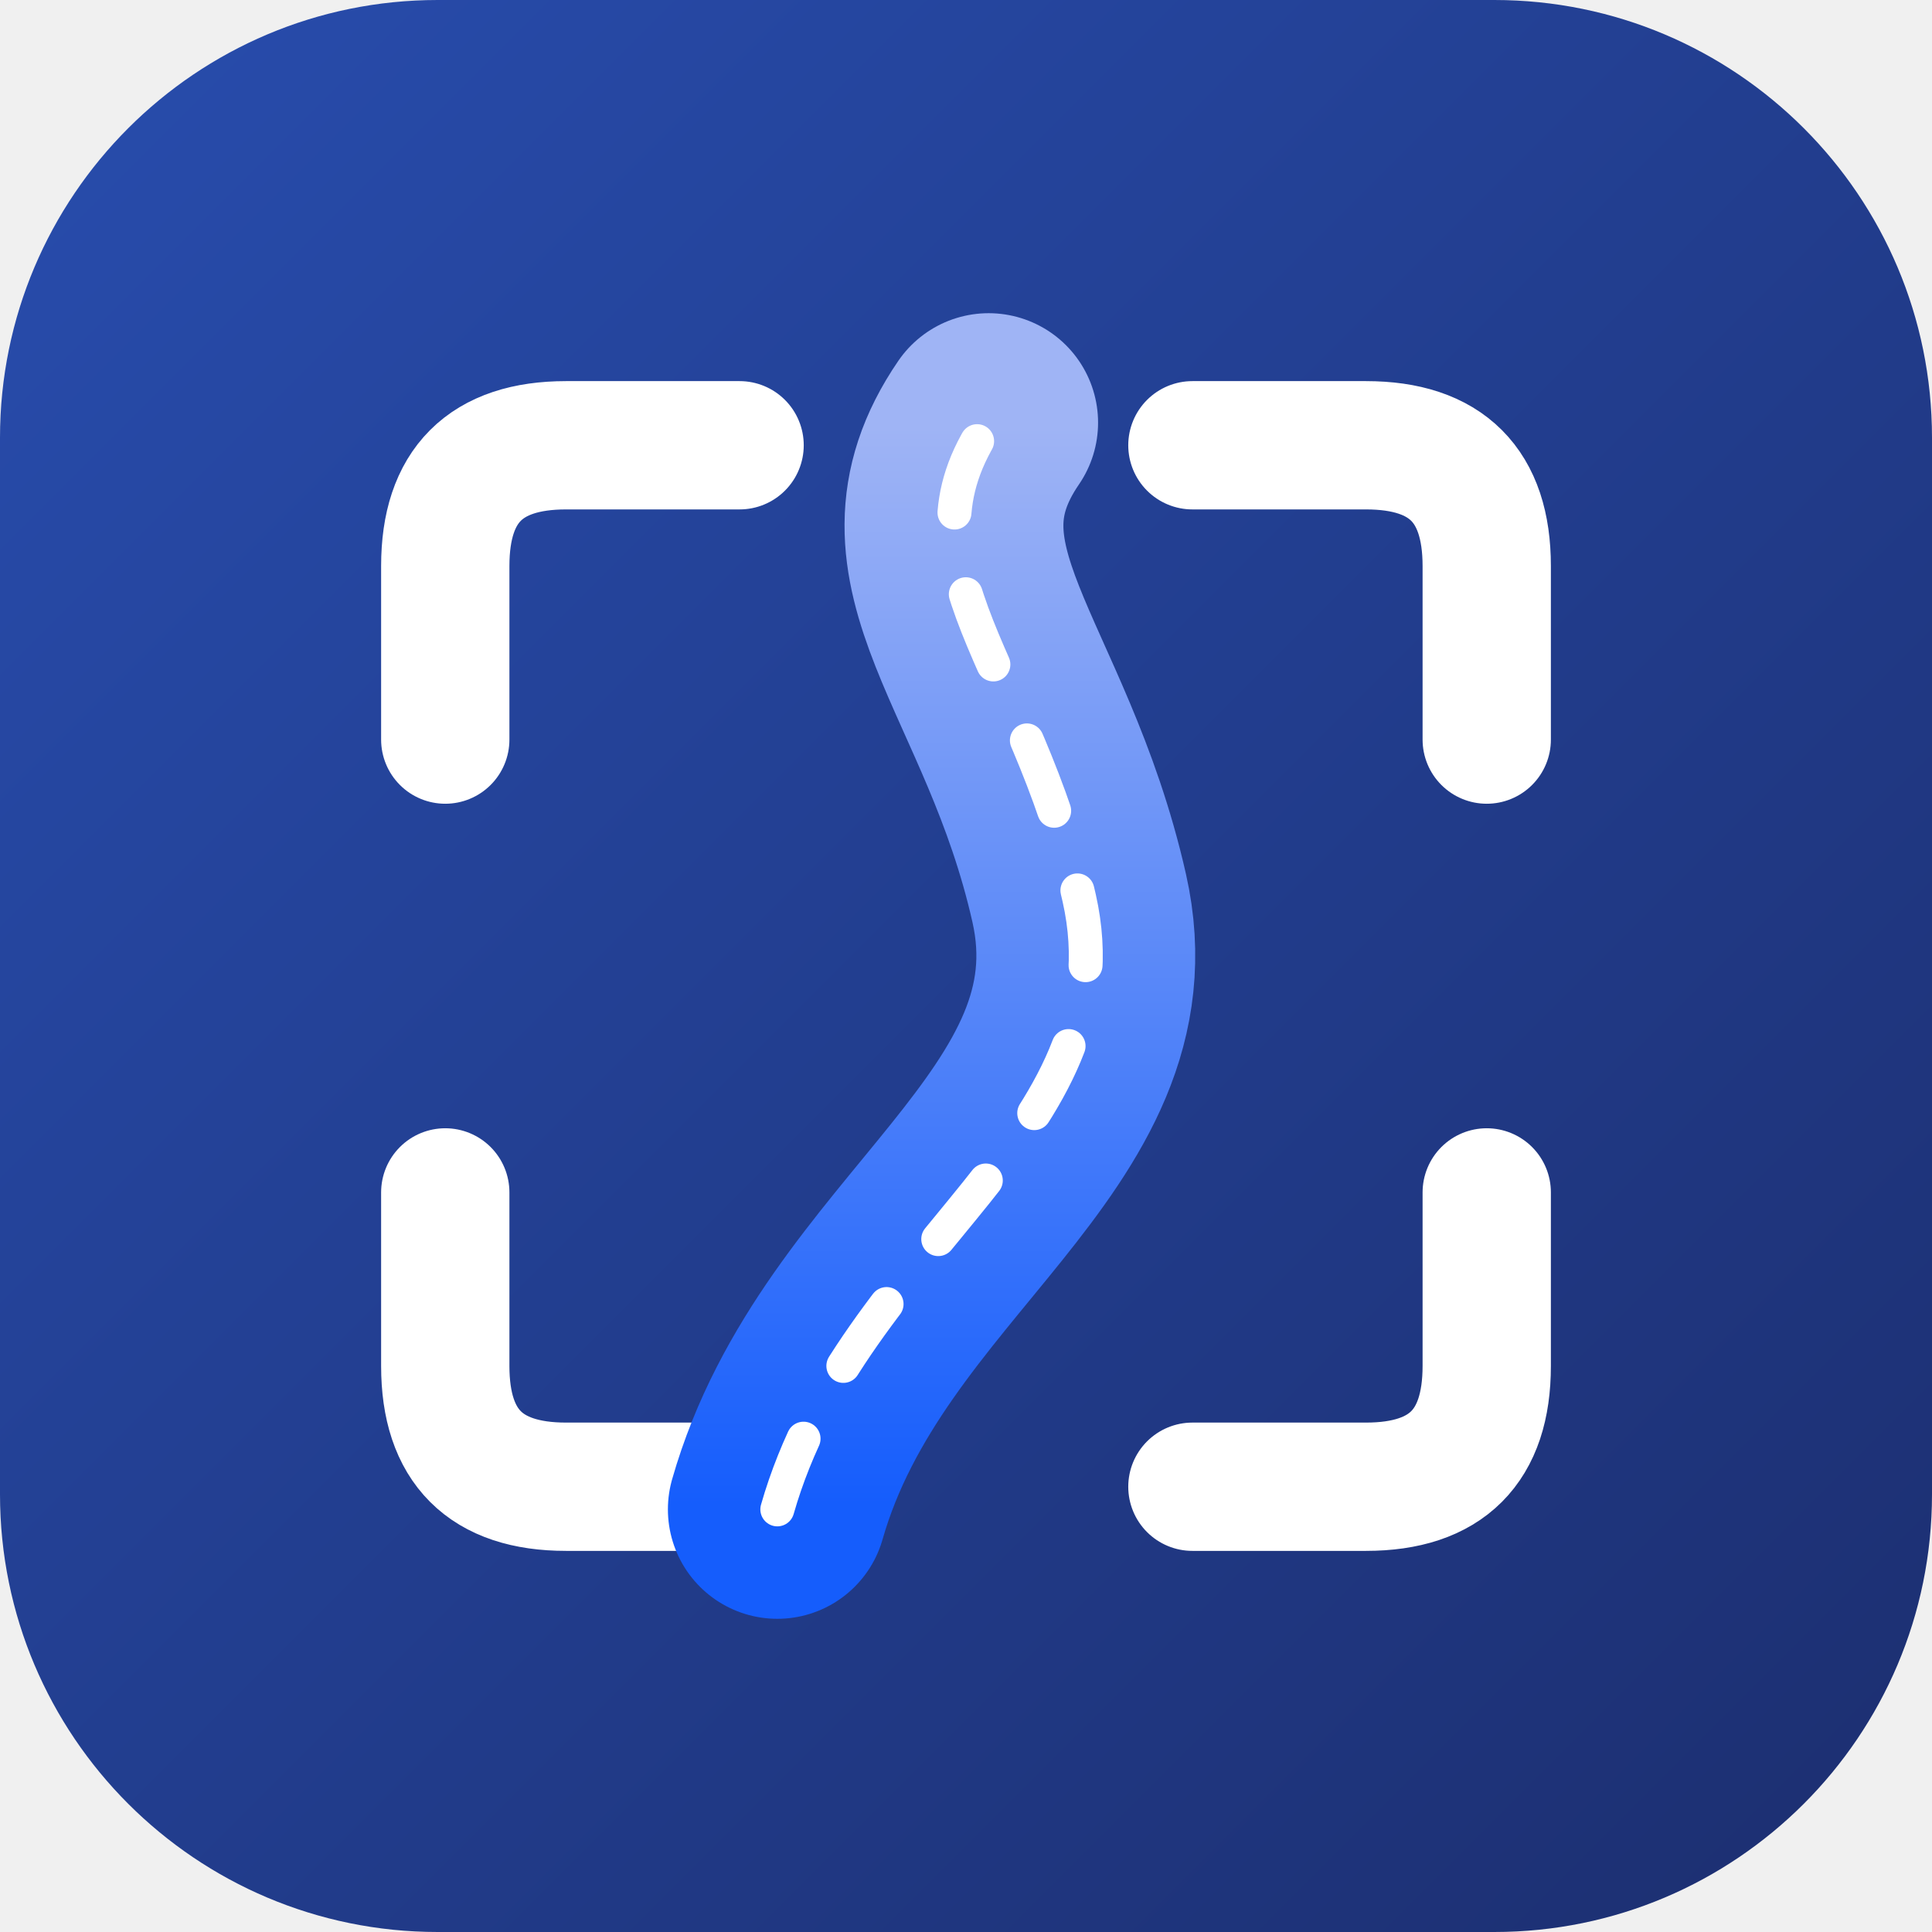
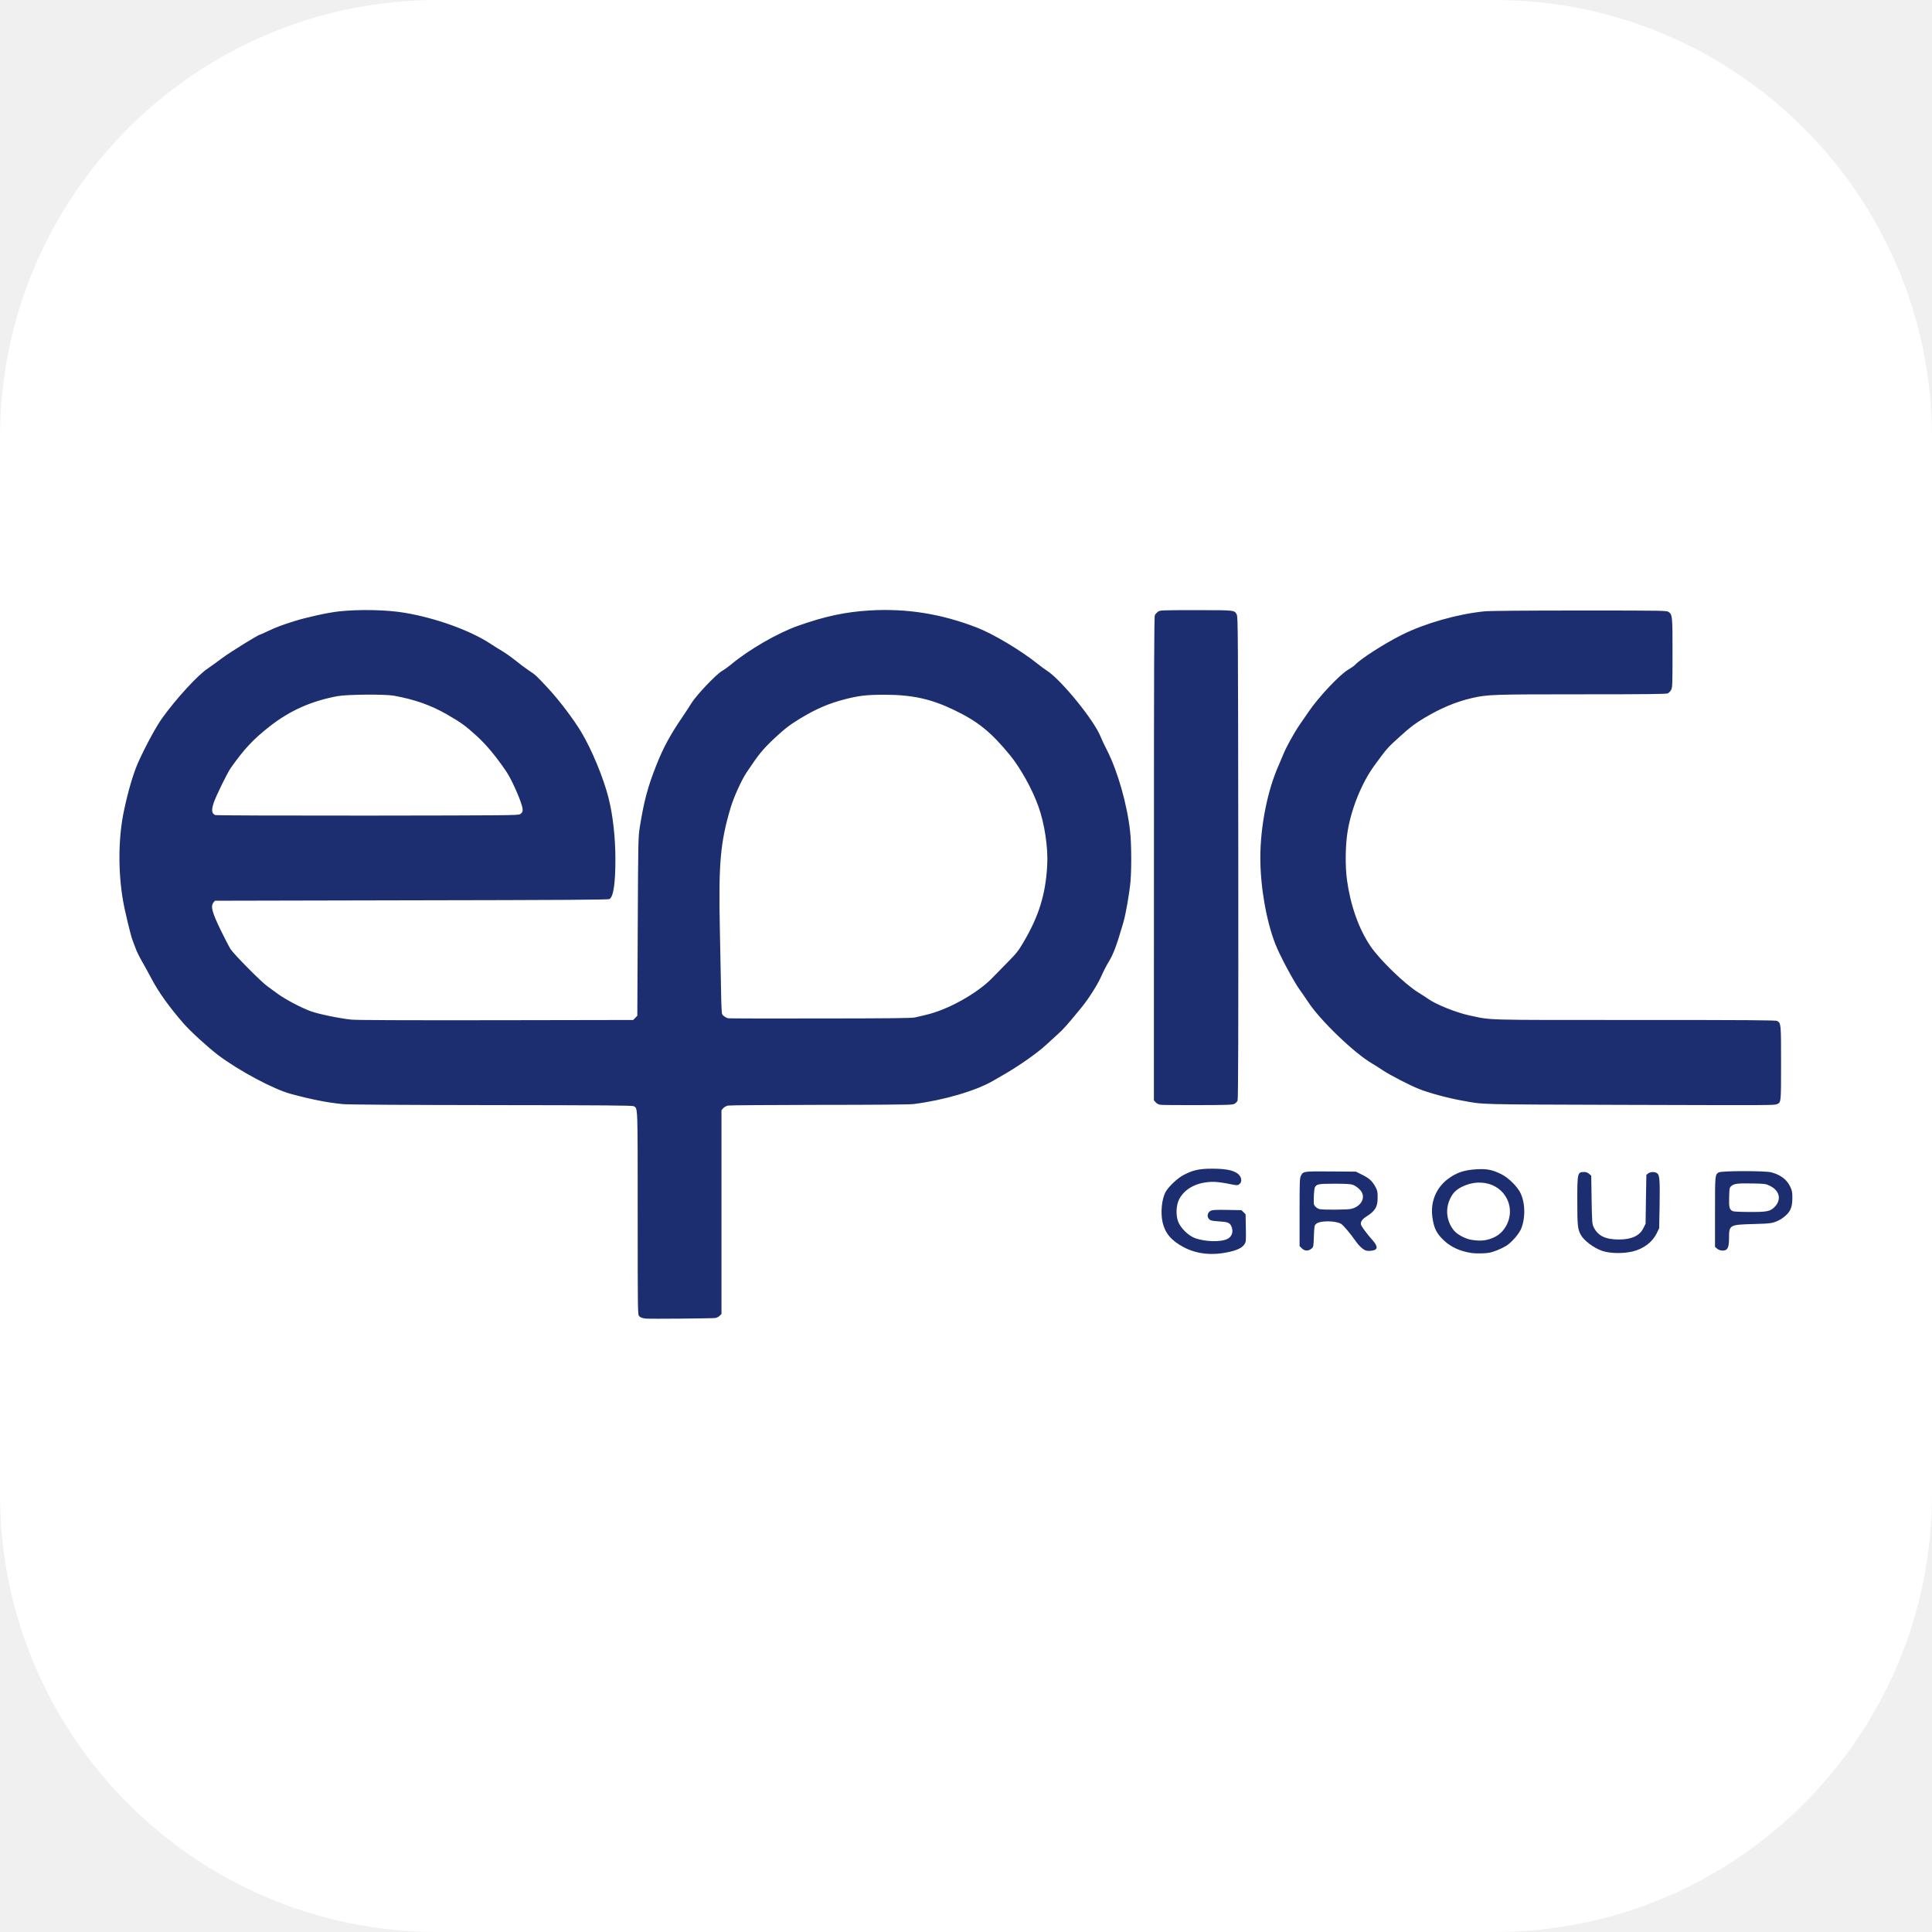
<svg xmlns="http://www.w3.org/2000/svg" viewBox="0 0 512 512">
-   <defs>
-     <linearGradient id="bg" x1="0" y1="0" x2="1" y2="1">
-       <stop offset="0" stop-color="#284dae" />
-       <stop offset="1" stop-color="#1c2e6f" />
-     </linearGradient>
-     <linearGradient id="road" x1="0" y1="1" x2="0" y2="0">
-       <stop offset="0" stop-color="#155dfc" />
-       <stop offset="1" stop-color="#9fb4f5" />
-     </linearGradient>
-   </defs>
-   <rect width="512" height="512" rx="116" fill="url(#bg)" />
-   <g fill="none" stroke="#ffffff" stroke-width="34" stroke-linecap="round" stroke-linejoin="round">
-     <path d="M118 196 V150 Q118 118 150 118 H196" />
-     <path d="M316 118 H362 Q394 118 394 150 V196" />
-     <path d="M118 316 V362 Q118 394 150 394 H196" />
-     <path d="M394 316 V362 Q394 394 362 394 H316" />
-   </g>
-   <path d="M206 400 C 226 330, 300 300, 286 238 S 236 150, 262 112" fill="none" stroke="url(#road)" stroke-width="58" stroke-linecap="round" />
-   <path d="M206 400 C 226 330, 300 300, 286 238 S 236 150, 262 112" fill="none" stroke="#ffffff" stroke-width="9" stroke-linecap="round" stroke-dasharray="20 22" />
+   <rect width="512" height="512" rx="116" fill="#ffffff" />
+   <path transform="translate(24.80 156.80) scale(1.6)" fill="#1c2e6f" fill-rule="evenodd" d="M102.98 120.30C103.21 120.27 103.54 120.10 103.70 119.93L104.00 119.64L104.00 102.76L104.00 85.89L104.28 85.56C104.44 85.38 104.78 85.19 105.06 85.12C105.34 85.06 112.05 85.01 120.15 85.00C129.25 85.00 135.13 84.95 135.78 84.87C140.76 84.25 146.14 82.68 149.03 80.99C149.53 80.70 150.33 80.24 150.81 79.96C153.25 78.56 156.34 76.39 157.76 75.07C158.21 74.66 159.07 73.87 159.67 73.33C160.67 72.43 161.23 71.80 163.65 68.84C164.85 67.38 166.34 65.02 166.96 63.58C167.26 62.90 167.79 61.87 168.14 61.30C168.92 60.03 169.45 58.61 170.55 54.83C170.98 53.37 171.59 49.83 171.75 47.94C171.93 45.78 171.90 41.71 171.69 39.79C171.22 35.35 169.66 29.83 167.88 26.31C167.42 25.42 166.95 24.42 166.82 24.08C165.81 21.41 160.24 14.55 157.87 13.06C157.56 12.87 156.92 12.39 156.44 12.01C153.64 9.76 149.05 7.01 146.32 5.95C140.40 3.66 134.69 2.75 128.56 3.11C124.53 3.35 121.16 4.07 116.74 5.63C113.29 6.84 108.49 9.62 105.50 12.13C105.12 12.44 104.49 12.90 104.09 13.13C103.06 13.74 99.74 17.25 98.99 18.52C98.77 18.89 98.07 19.97 97.42 20.92C95.55 23.65 94.36 25.85 93.26 28.61C91.79 32.31 91.17 34.63 90.47 39.00C90.21 40.64 90.20 41.14 90.13 55.47L90.06 70.24L89.72 70.59L89.37 70.94L66.72 70.98C51.04 71.00 43.64 70.97 42.69 70.88C40.78 70.69 37.26 69.96 35.99 69.50C34.38 68.91 31.82 67.56 30.56 66.65C29.94 66.20 29.13 65.60 28.75 65.33C27.68 64.55 23.22 60.04 22.68 59.19C22.42 58.77 21.72 57.42 21.12 56.19C19.61 53.09 19.35 52.11 19.86 51.48L20.10 51.19L52.65 51.12C77.94 51.08 85.25 51.03 85.45 50.91C86.10 50.54 86.43 48.35 86.43 44.31C86.43 40.73 86.02 37.06 85.30 34.19C84.47 30.87 82.51 26.14 80.78 23.26C79.51 21.14 77.16 18.04 75.40 16.13C73.30 13.87 73.21 13.78 72.09 13.05C71.62 12.74 70.66 12.03 69.96 11.46C69.26 10.90 68.27 10.19 67.75 9.88C67.23 9.58 66.33 9.02 65.75 8.63C62.40 6.43 56.76 4.38 51.56 3.50C48.64 3.00 44.05 2.90 40.69 3.26C38.85 3.46 35.45 4.20 33.32 4.86C31.10 5.56 30.46 5.80 28.77 6.58C28.13 6.88 27.58 7.13 27.54 7.13C27.28 7.13 22.53 10.07 21.30 11.00C20.43 11.65 19.38 12.41 18.96 12.69C17.31 13.76 13.74 17.64 11.38 20.92C10.39 22.28 8.60 25.58 7.40 28.25C6.59 30.07 5.76 32.86 5.05 36.19C4.09 40.64 4.03 46.23 4.87 51.14C5.16 52.86 6.19 57.11 6.46 57.74C6.56 57.99 6.78 58.56 6.94 59.02C7.10 59.49 7.56 60.44 7.97 61.15C8.38 61.86 9.10 63.17 9.57 64.06C10.77 66.34 12.51 68.77 14.93 71.55C16.04 72.82 18.97 75.50 20.62 76.75C24.07 79.35 29.81 82.42 32.69 83.19C36.10 84.11 38.73 84.63 41.31 84.88C42.22 84.96 50.64 85.02 65.94 85.04C85.02 85.06 89.24 85.09 89.48 85.23C90.15 85.61 90.12 84.91 90.12 103.00C90.12 119.51 90.13 119.75 90.37 120.00C90.61 120.24 90.87 120.33 91.50 120.40C92.07 120.47 102.56 120.38 102.98 120.30ZM188.03 109.37C189.40 109.08 190.23 108.67 190.60 108.12C190.88 107.70 190.89 107.62 190.85 105.41L190.81 103.13L190.47 102.78L190.12 102.44L187.76 102.40C185.79 102.37 185.33 102.39 185.01 102.56C184.33 102.91 184.37 103.86 185.08 104.13C185.27 104.20 185.91 104.28 186.50 104.31C187.80 104.38 188.17 104.52 188.43 105.07C188.86 105.97 188.56 106.88 187.71 107.25C186.57 107.74 184.17 107.67 182.50 107.10C181.37 106.71 180.03 105.41 179.63 104.31C179.23 103.24 179.31 101.60 179.80 100.65C180.74 98.82 182.84 97.75 185.48 97.75C186.01 97.75 187.10 97.89 187.93 98.06C189.28 98.34 189.45 98.36 189.71 98.18C190.34 97.77 190.17 96.82 189.39 96.31C188.62 95.80 187.40 95.58 185.31 95.57C183.16 95.57 182.12 95.79 180.57 96.60C179.57 97.11 178.11 98.48 177.59 99.38C176.92 100.52 176.69 102.87 177.07 104.49C177.49 106.28 178.52 107.49 180.53 108.56C182.69 109.71 185.23 109.99 188.03 109.37ZM231.12 109.50C231.94 109.35 233.06 108.89 233.96 108.36C234.87 107.81 236.17 106.30 236.50 105.40C237.27 103.36 237.07 100.59 236.04 99.09C235.32 98.03 234.10 96.93 233.12 96.46C231.69 95.76 230.81 95.58 229.19 95.66C227.05 95.77 225.73 96.21 224.30 97.29C222.34 98.78 221.40 101.10 221.75 103.62C222.00 105.42 222.44 106.31 223.65 107.45C224.86 108.58 226.34 109.25 228.25 109.54C228.91 109.64 230.49 109.62 231.12 109.50ZM254.88 109.29C256.70 108.86 258.17 107.76 258.90 106.28L259.31 105.44L259.38 101.82C259.45 97.50 259.39 96.67 259.00 96.35C258.63 96.05 257.86 96.06 257.48 96.36L257.19 96.60L257.12 100.64L257.06 104.69L256.70 105.42C256.08 106.68 254.73 107.31 252.62 107.30C250.42 107.30 249.17 106.69 248.48 105.29C248.20 104.70 248.19 104.58 248.12 100.71L248.06 96.73L247.71 96.43C247.49 96.24 247.20 96.12 246.94 96.12C245.77 96.12 245.75 96.21 245.75 100.90C245.75 104.92 245.81 105.53 246.29 106.46C246.80 107.45 248.46 108.70 249.89 109.19C251.17 109.62 253.27 109.66 254.88 109.29ZM212.27 108.99C212.71 108.75 212.56 108.22 211.79 107.36C210.92 106.39 210.04 105.20 209.93 104.86C209.80 104.44 210.09 103.96 210.72 103.56C212.28 102.58 212.68 101.92 212.68 100.38C212.69 99.49 212.64 99.21 212.38 98.71C211.85 97.68 211.32 97.17 210.16 96.60L209.08 96.06L204.95 96.03C200.38 95.99 200.35 96.00 199.97 96.75C199.77 97.15 199.75 97.71 199.75 102.79L199.75 108.39L200.12 108.76C200.59 109.23 201.21 109.25 201.71 108.82C202.06 108.53 202.06 108.50 202.12 106.75C202.19 105.02 202.20 104.97 202.52 104.69C203.15 104.15 205.69 104.16 206.63 104.71C206.99 104.92 208.22 106.39 209.08 107.62C209.59 108.36 210.22 108.93 210.69 109.11C211.09 109.25 211.89 109.19 212.27 108.99ZM270.31 109.05C270.70 108.90 270.88 108.31 270.88 107.15C270.88 104.88 270.93 104.85 274.88 104.74C277.91 104.66 278.17 104.62 279.32 104.02C279.59 103.89 280.08 103.52 280.40 103.21C281.12 102.52 281.38 101.76 281.37 100.32C281.37 99.47 281.32 99.19 281.02 98.56C280.46 97.37 279.44 96.60 277.91 96.18C276.89 95.90 269.59 95.91 269.16 96.19C268.56 96.59 268.56 96.58 268.56 102.73L268.56 108.52L268.91 108.82C269.26 109.12 269.86 109.22 270.31 109.05ZM228.25 107.36C227.14 107.18 225.77 106.43 225.22 105.69C224.15 104.27 223.90 102.45 224.55 100.86C225.01 99.72 225.58 99.10 226.63 98.58C230.09 96.85 233.88 98.42 234.52 101.84C234.88 103.81 233.88 105.94 232.17 106.84C230.98 107.46 229.84 107.62 228.25 107.36ZM271.54 102.62C270.96 102.39 270.85 102.01 270.90 100.31C270.94 98.76 270.95 98.72 271.28 98.43C271.74 98.04 272.36 97.97 274.83 98.02C276.85 98.06 276.97 98.08 277.67 98.42C279.30 99.22 279.61 100.76 278.38 101.96C277.67 102.65 277.14 102.75 274.32 102.74C272.94 102.74 271.69 102.68 271.54 102.62ZM203.17 102.29C202.68 102.22 202.13 101.74 202.11 101.35C202.06 100.55 202.15 99.02 202.26 98.74C202.50 98.13 202.82 98.06 205.55 98.06C207.35 98.06 208.20 98.11 208.54 98.23C209.11 98.43 209.82 99.02 210.07 99.51C210.64 100.62 209.77 101.91 208.24 102.24C207.66 102.37 204.06 102.40 203.17 102.29ZM188.96 84.83C189.17 84.72 189.40 84.48 189.48 84.29C189.59 84.03 189.62 73.94 189.60 44.06C189.56 6.27 189.55 4.17 189.34 3.78C188.94 3.05 189.09 3.06 182.60 3.06C176.75 3.06 176.64 3.07 176.29 3.32C176.10 3.47 175.87 3.72 175.78 3.89C175.66 4.12 175.63 12.70 175.63 44.21L175.62 84.24L175.92 84.58C176.12 84.81 176.37 84.94 176.76 84.99C177.06 85.03 179.85 85.05 182.95 85.04C187.78 85.03 188.64 85.00 188.96 84.83ZM278.79 84.89C279.51 84.61 279.50 84.75 279.50 78.09C279.50 71.51 279.50 71.47 278.84 71.10C278.62 70.97 273.96 70.94 255.25 70.94C229.57 70.94 231.74 71.00 227.85 70.18C225.74 69.73 222.29 68.35 221.06 67.45C220.86 67.30 220.10 66.81 219.39 66.37C217.15 64.98 212.98 60.93 211.47 58.68C209.55 55.82 208.20 52.02 207.61 47.81C207.28 45.43 207.33 41.92 207.73 39.56C208.38 35.78 210.08 31.63 212.13 28.81C214.22 25.95 214.31 25.84 216.38 23.98C218.13 22.39 218.83 21.87 220.44 20.90C223.20 19.26 225.64 18.24 228.30 17.62C230.90 17.03 231.64 17.00 246.50 17.00C257.32 17.00 260.51 16.96 260.74 16.84C260.91 16.76 261.15 16.51 261.28 16.29C261.50 15.91 261.52 15.53 261.52 10.21C261.53 4.13 261.50 3.84 260.91 3.38C260.59 3.13 260.44 3.12 246.12 3.12C236.99 3.12 231.17 3.17 230.36 3.26C225.91 3.70 220.49 5.25 216.69 7.15C213.80 8.59 209.82 11.15 208.94 12.12C208.80 12.28 208.30 12.62 207.83 12.90C206.40 13.73 202.92 17.42 201.23 19.91C200.70 20.68 200.02 21.68 199.71 22.12C198.81 23.44 197.51 25.80 197.07 26.91C196.84 27.47 196.51 28.27 196.32 28.69C194.45 32.81 193.25 38.85 193.25 44.05C193.25 48.83 194.21 54.39 195.71 58.30C196.44 60.20 198.82 64.66 199.86 66.06C200.12 66.41 200.71 67.26 201.17 67.96C203.18 71.03 208.87 76.49 211.81 78.18C212.16 78.38 212.92 78.86 213.50 79.25C214.68 80.05 218.04 81.78 219.53 82.37C221.31 83.06 224.29 83.87 226.75 84.31C230.41 84.97 228.65 84.92 253.56 85.00C278.17 85.07 278.30 85.07 278.79 84.89ZM105.13 70.66C104.73 70.58 104.27 70.27 104.11 69.97C104.03 69.83 103.96 68.26 103.93 66.08C103.90 64.08 103.81 59.49 103.73 55.88C103.50 45.00 103.81 41.49 105.52 35.76C106.03 34.05 107.33 31.17 108.16 29.94C110.17 26.93 110.79 26.17 112.64 24.41C114.34 22.81 115.29 22.06 116.95 21.06C119.60 19.44 121.80 18.49 124.44 17.82C126.79 17.21 128.08 17.07 131.06 17.07C135.59 17.08 138.70 17.76 142.49 19.58C146.46 21.48 148.62 23.23 151.77 27.06C153.51 29.18 155.48 32.72 156.49 35.56C157.52 38.43 158.12 42.44 157.95 45.35C157.68 50.16 156.57 53.74 154.02 58.06C153.19 59.47 152.86 59.90 151.50 61.27C150.64 62.14 149.46 63.35 148.87 63.96C146.38 66.54 141.45 69.29 137.79 70.11C137.18 70.25 136.41 70.43 136.06 70.52C135.58 70.64 131.93 70.68 120.44 70.69C112.19 70.71 105.30 70.69 105.13 70.66ZM20.16 37.00C19.57 36.76 19.49 36.19 19.89 34.99C20.23 33.93 22.16 29.98 22.73 29.19C24.94 26.05 26.48 24.41 29.21 22.28C32.54 19.68 36.11 18.09 40.44 17.30C42.04 17.01 48.25 16.96 49.75 17.23C53.17 17.85 55.85 18.79 58.51 20.32C60.83 21.65 61.61 22.21 63.50 23.94C65.06 25.36 66.67 27.30 68.34 29.76C69.12 30.90 70.51 33.92 70.93 35.41C71.17 36.23 71.11 36.55 70.65 36.85C70.34 37.05 68.75 37.06 45.38 37.09C31.17 37.10 20.32 37.06 20.16 37.00Z" />
</svg>
